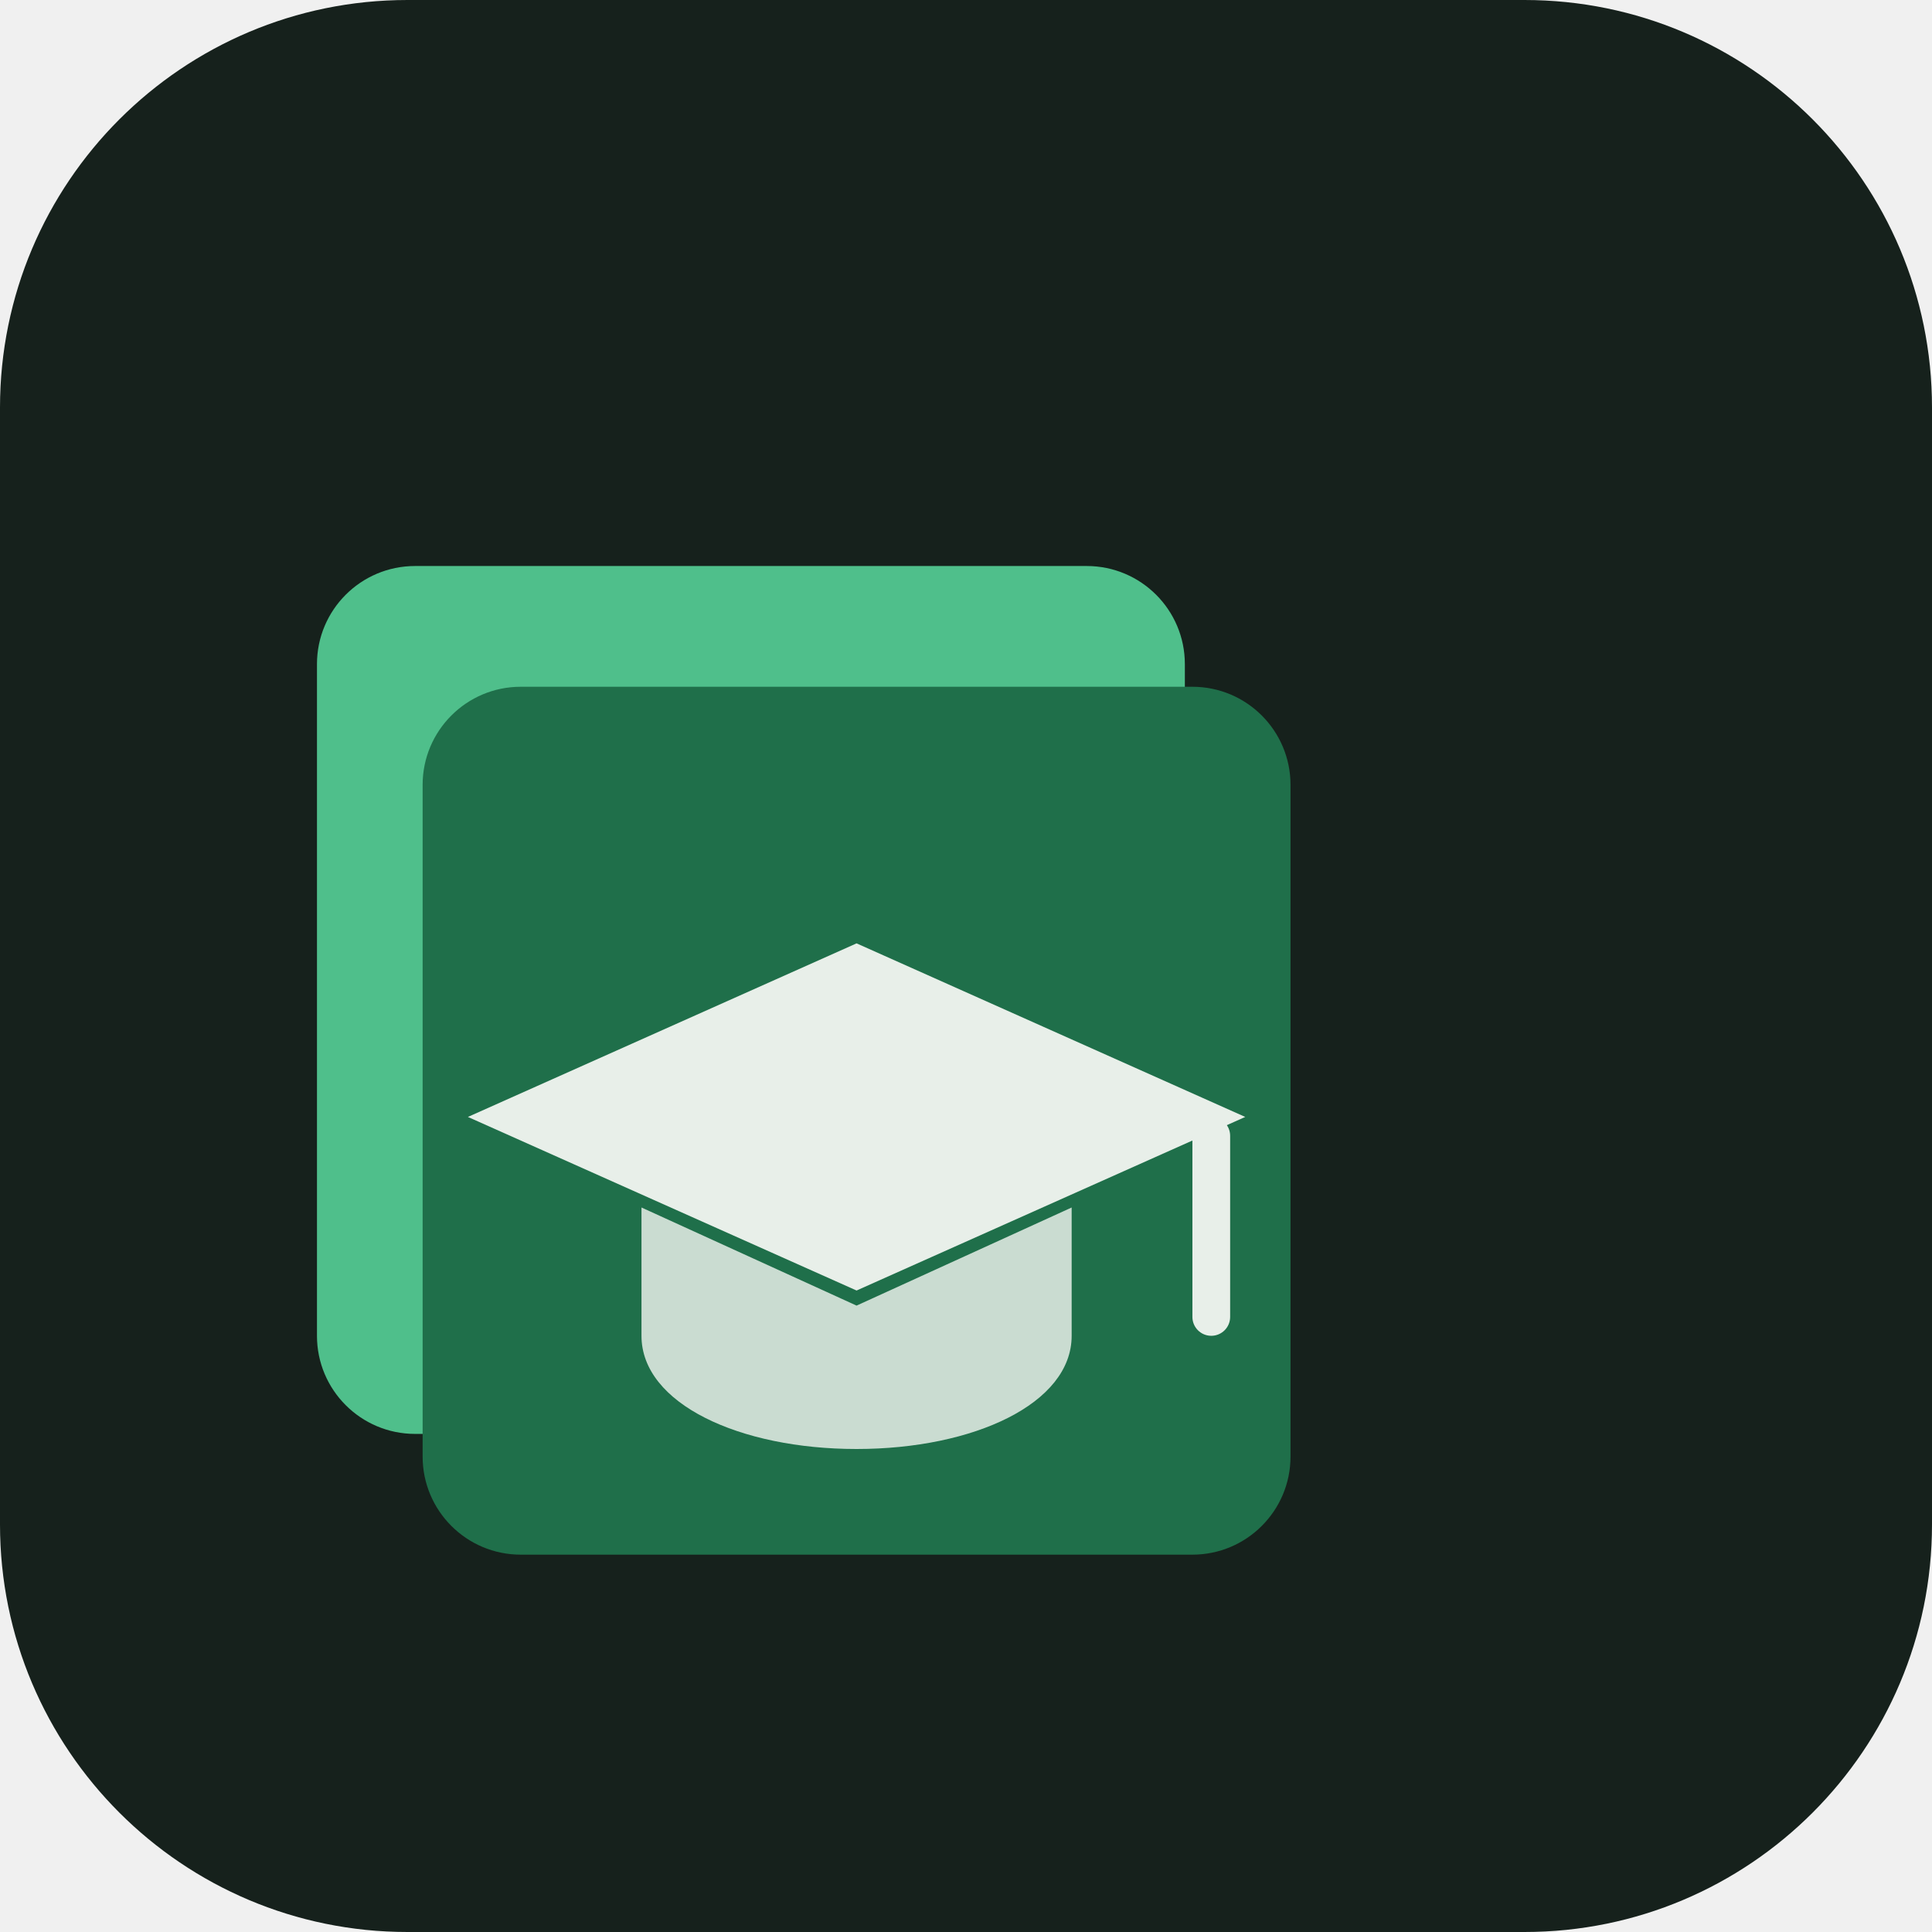
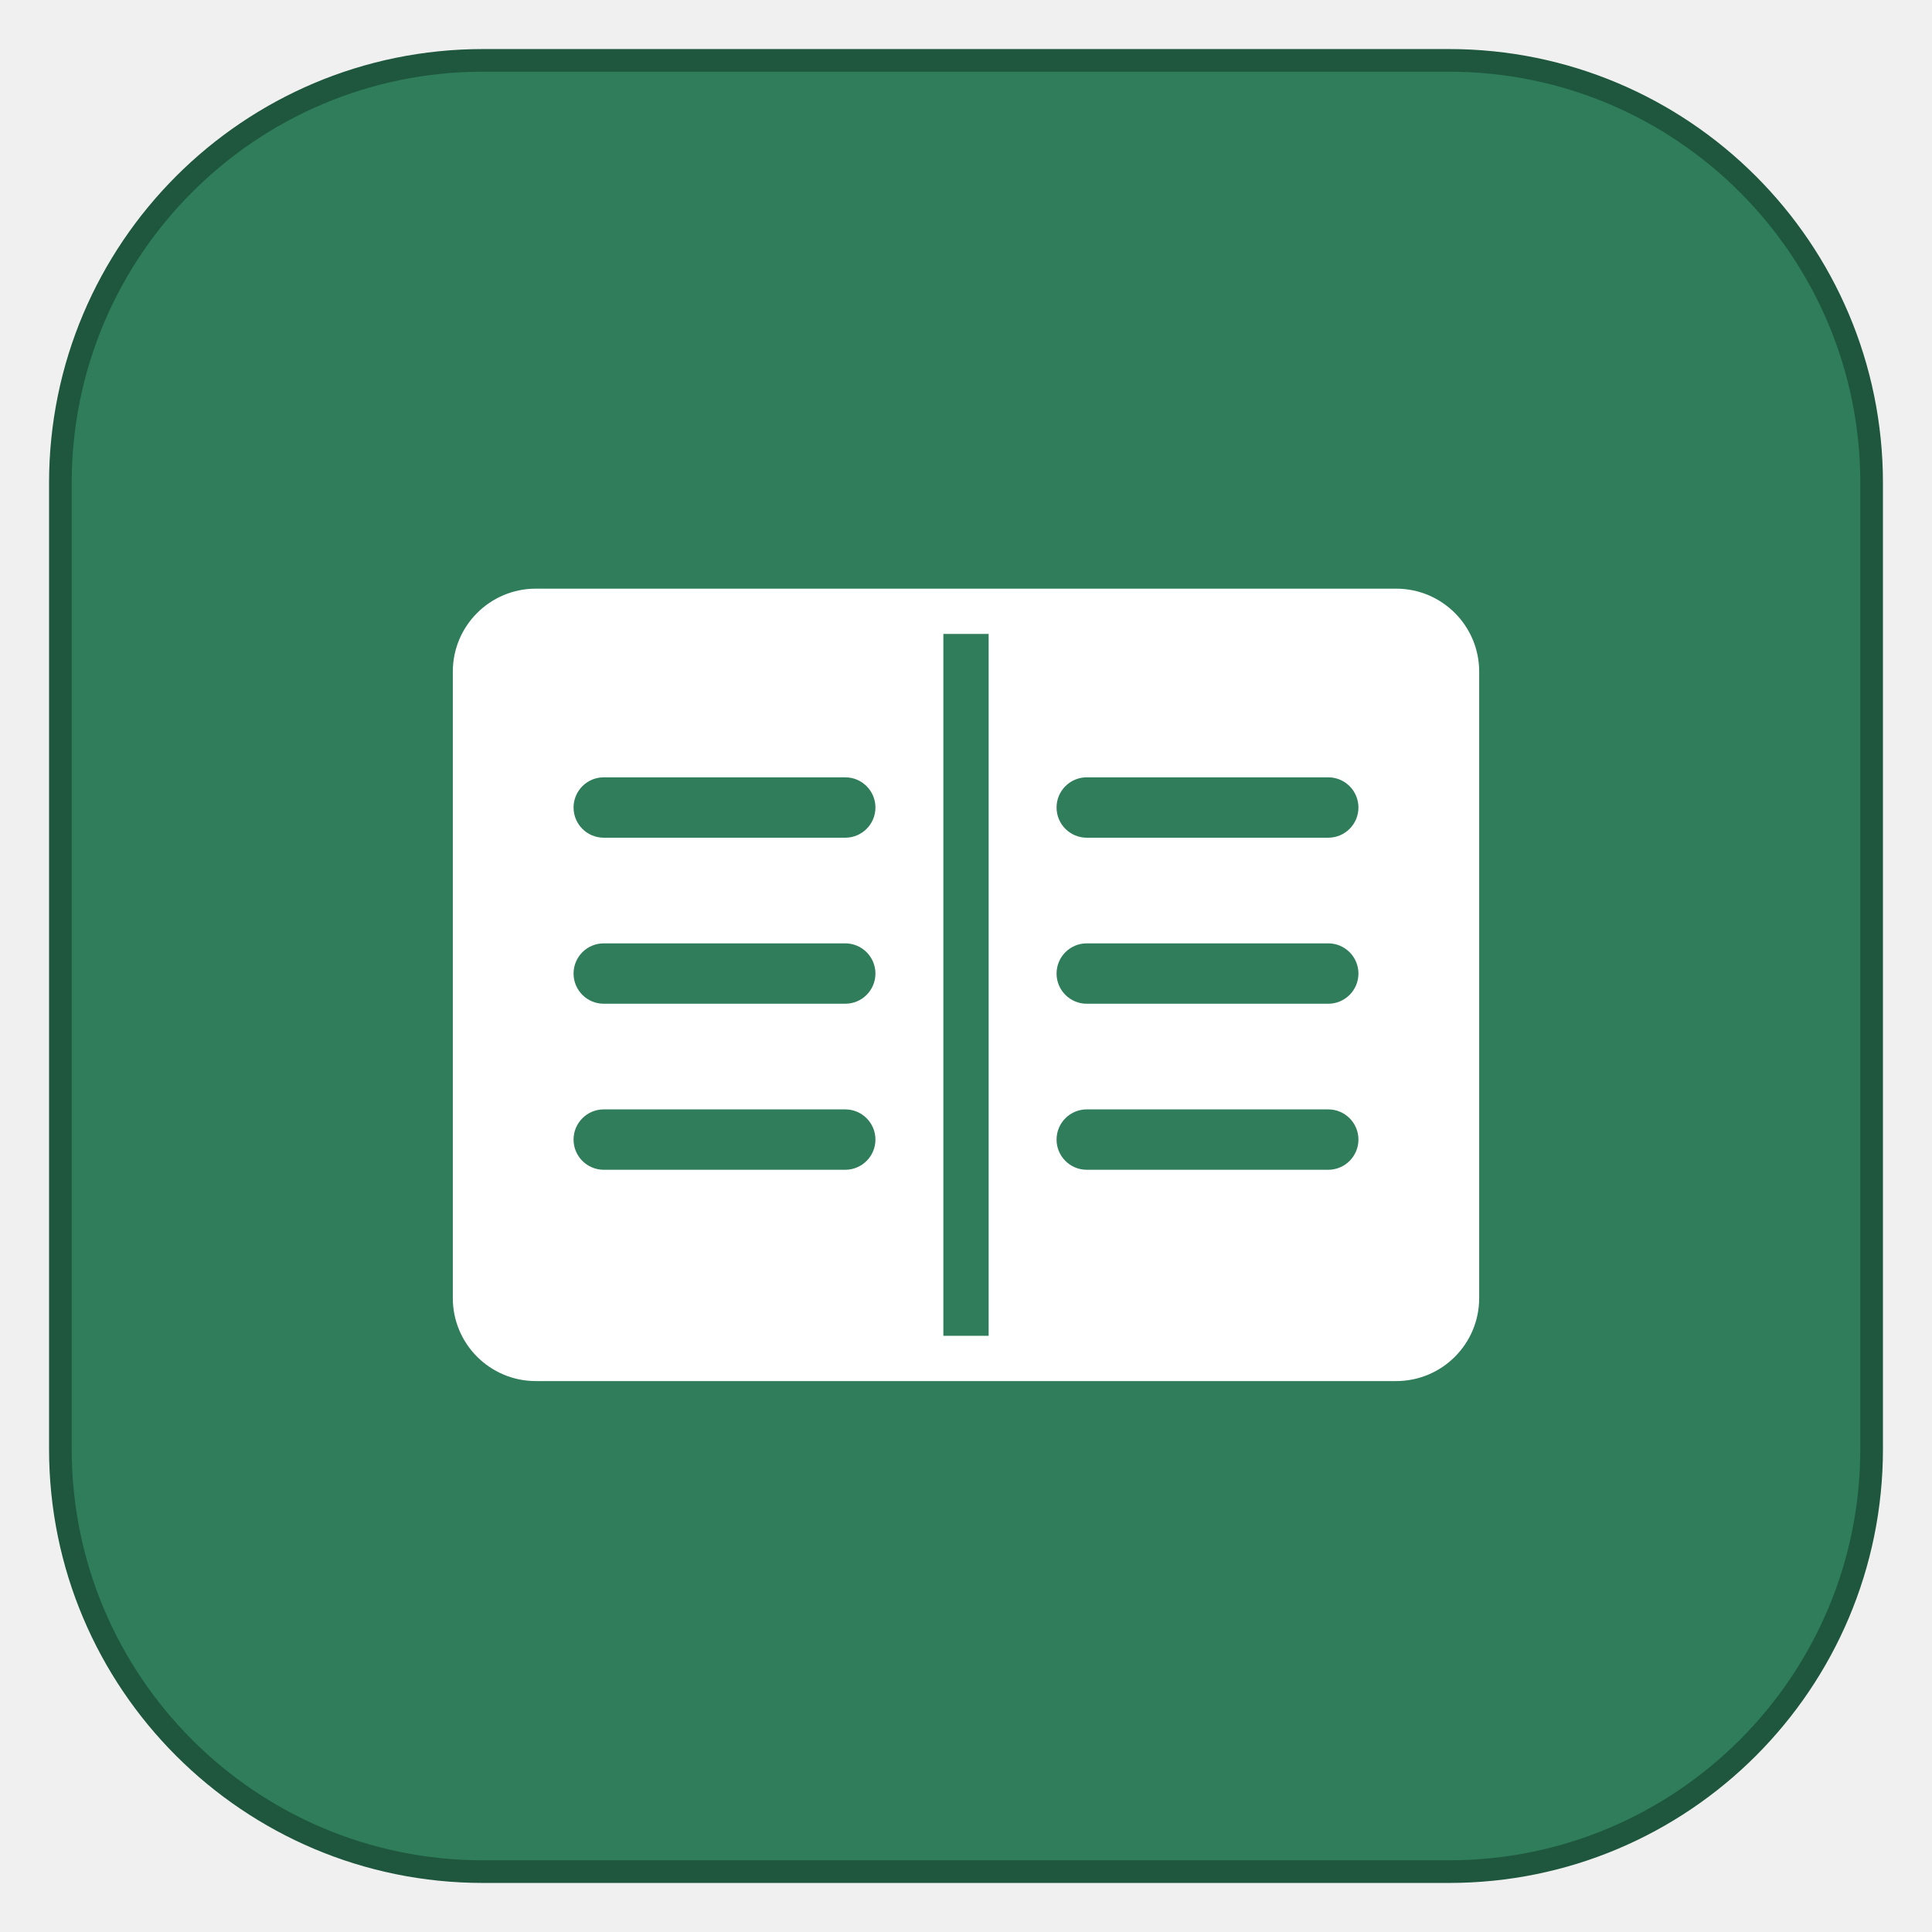
<svg xmlns="http://www.w3.org/2000/svg" viewBox="0 0 512 512" width="512" height="512">
-   <rect width="512" height="512" rx="108" fill="#16211c" />
-   <rect x="84" y="150" width="230" height="230" rx="26" fill="#4fbf8b" />
-   <rect x="112" y="182" width="230" height="230" rx="26" fill="#1f6f4a" />
-   <path d="M227 250 L330 296 L227 342 L124 296 Z" fill="#e8efe9" />
-   <path d="M170 320 v34 c0 18 26 30 57 30 s57-12 57-30 v-34 l-57 26 z" fill="#e8efe9" opacity="0.85" />
-   <rect x="316" y="296" width="10" height="58" rx="5" fill="#e8efe9" />
+   <rect x="16" y="16" width="480" height="480" rx="112" fill="#2f7d5a" stroke="#1e573e" stroke-width="6" />
+   <g fill="#ffffff">
+     <rect x="120" y="156" width="272" height="210" rx="22" />
+     <rect x="250" y="168" width="12" height="186" fill="#2f7d5a" />
+     <rect x="152" y="206" width="80" height="16" rx="8" fill="#2f7d5a" />
+     <rect x="280" y="206" width="80" height="16" rx="8" fill="#2f7d5a" />
+     <rect x="152" y="250" width="80" height="16" rx="8" fill="#2f7d5a" />
+     <rect x="280" y="250" width="80" height="16" rx="8" fill="#2f7d5a" />
+     <rect x="152" y="294" width="80" height="16" rx="8" fill="#2f7d5a" />
+     <rect x="280" y="294" width="80" height="16" rx="8" fill="#2f7d5a" />
+   </g>
</svg>
